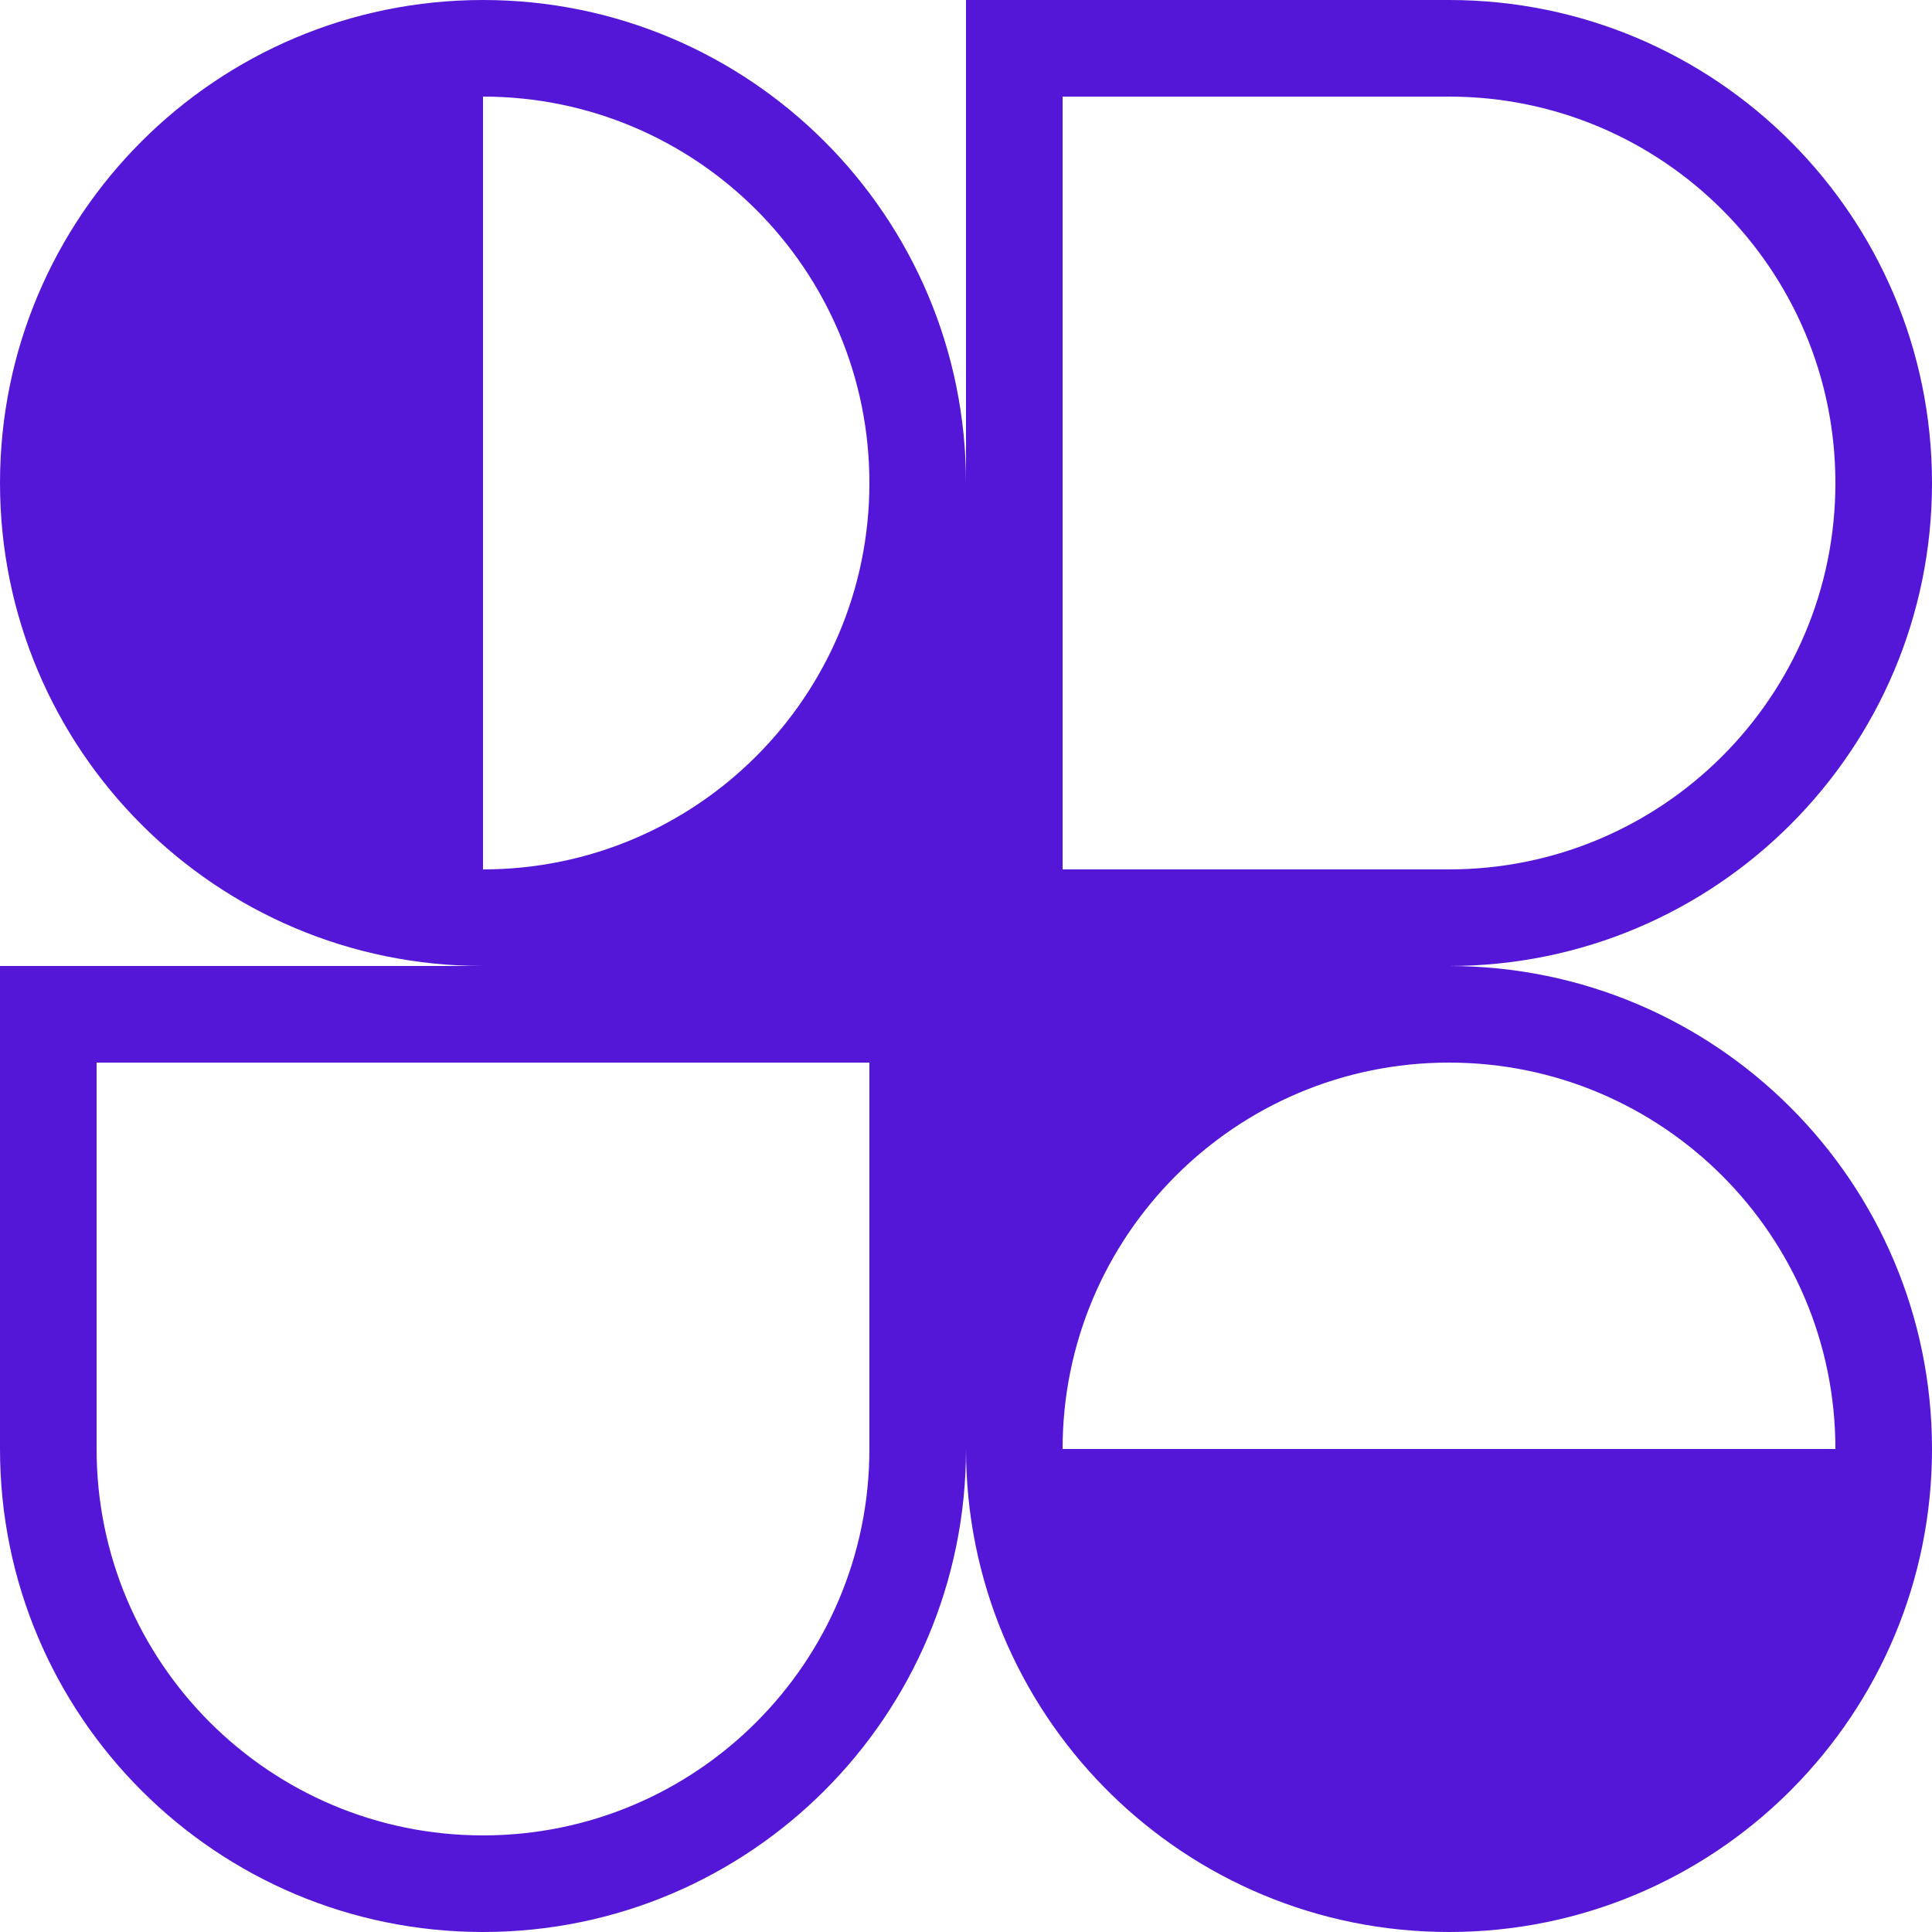
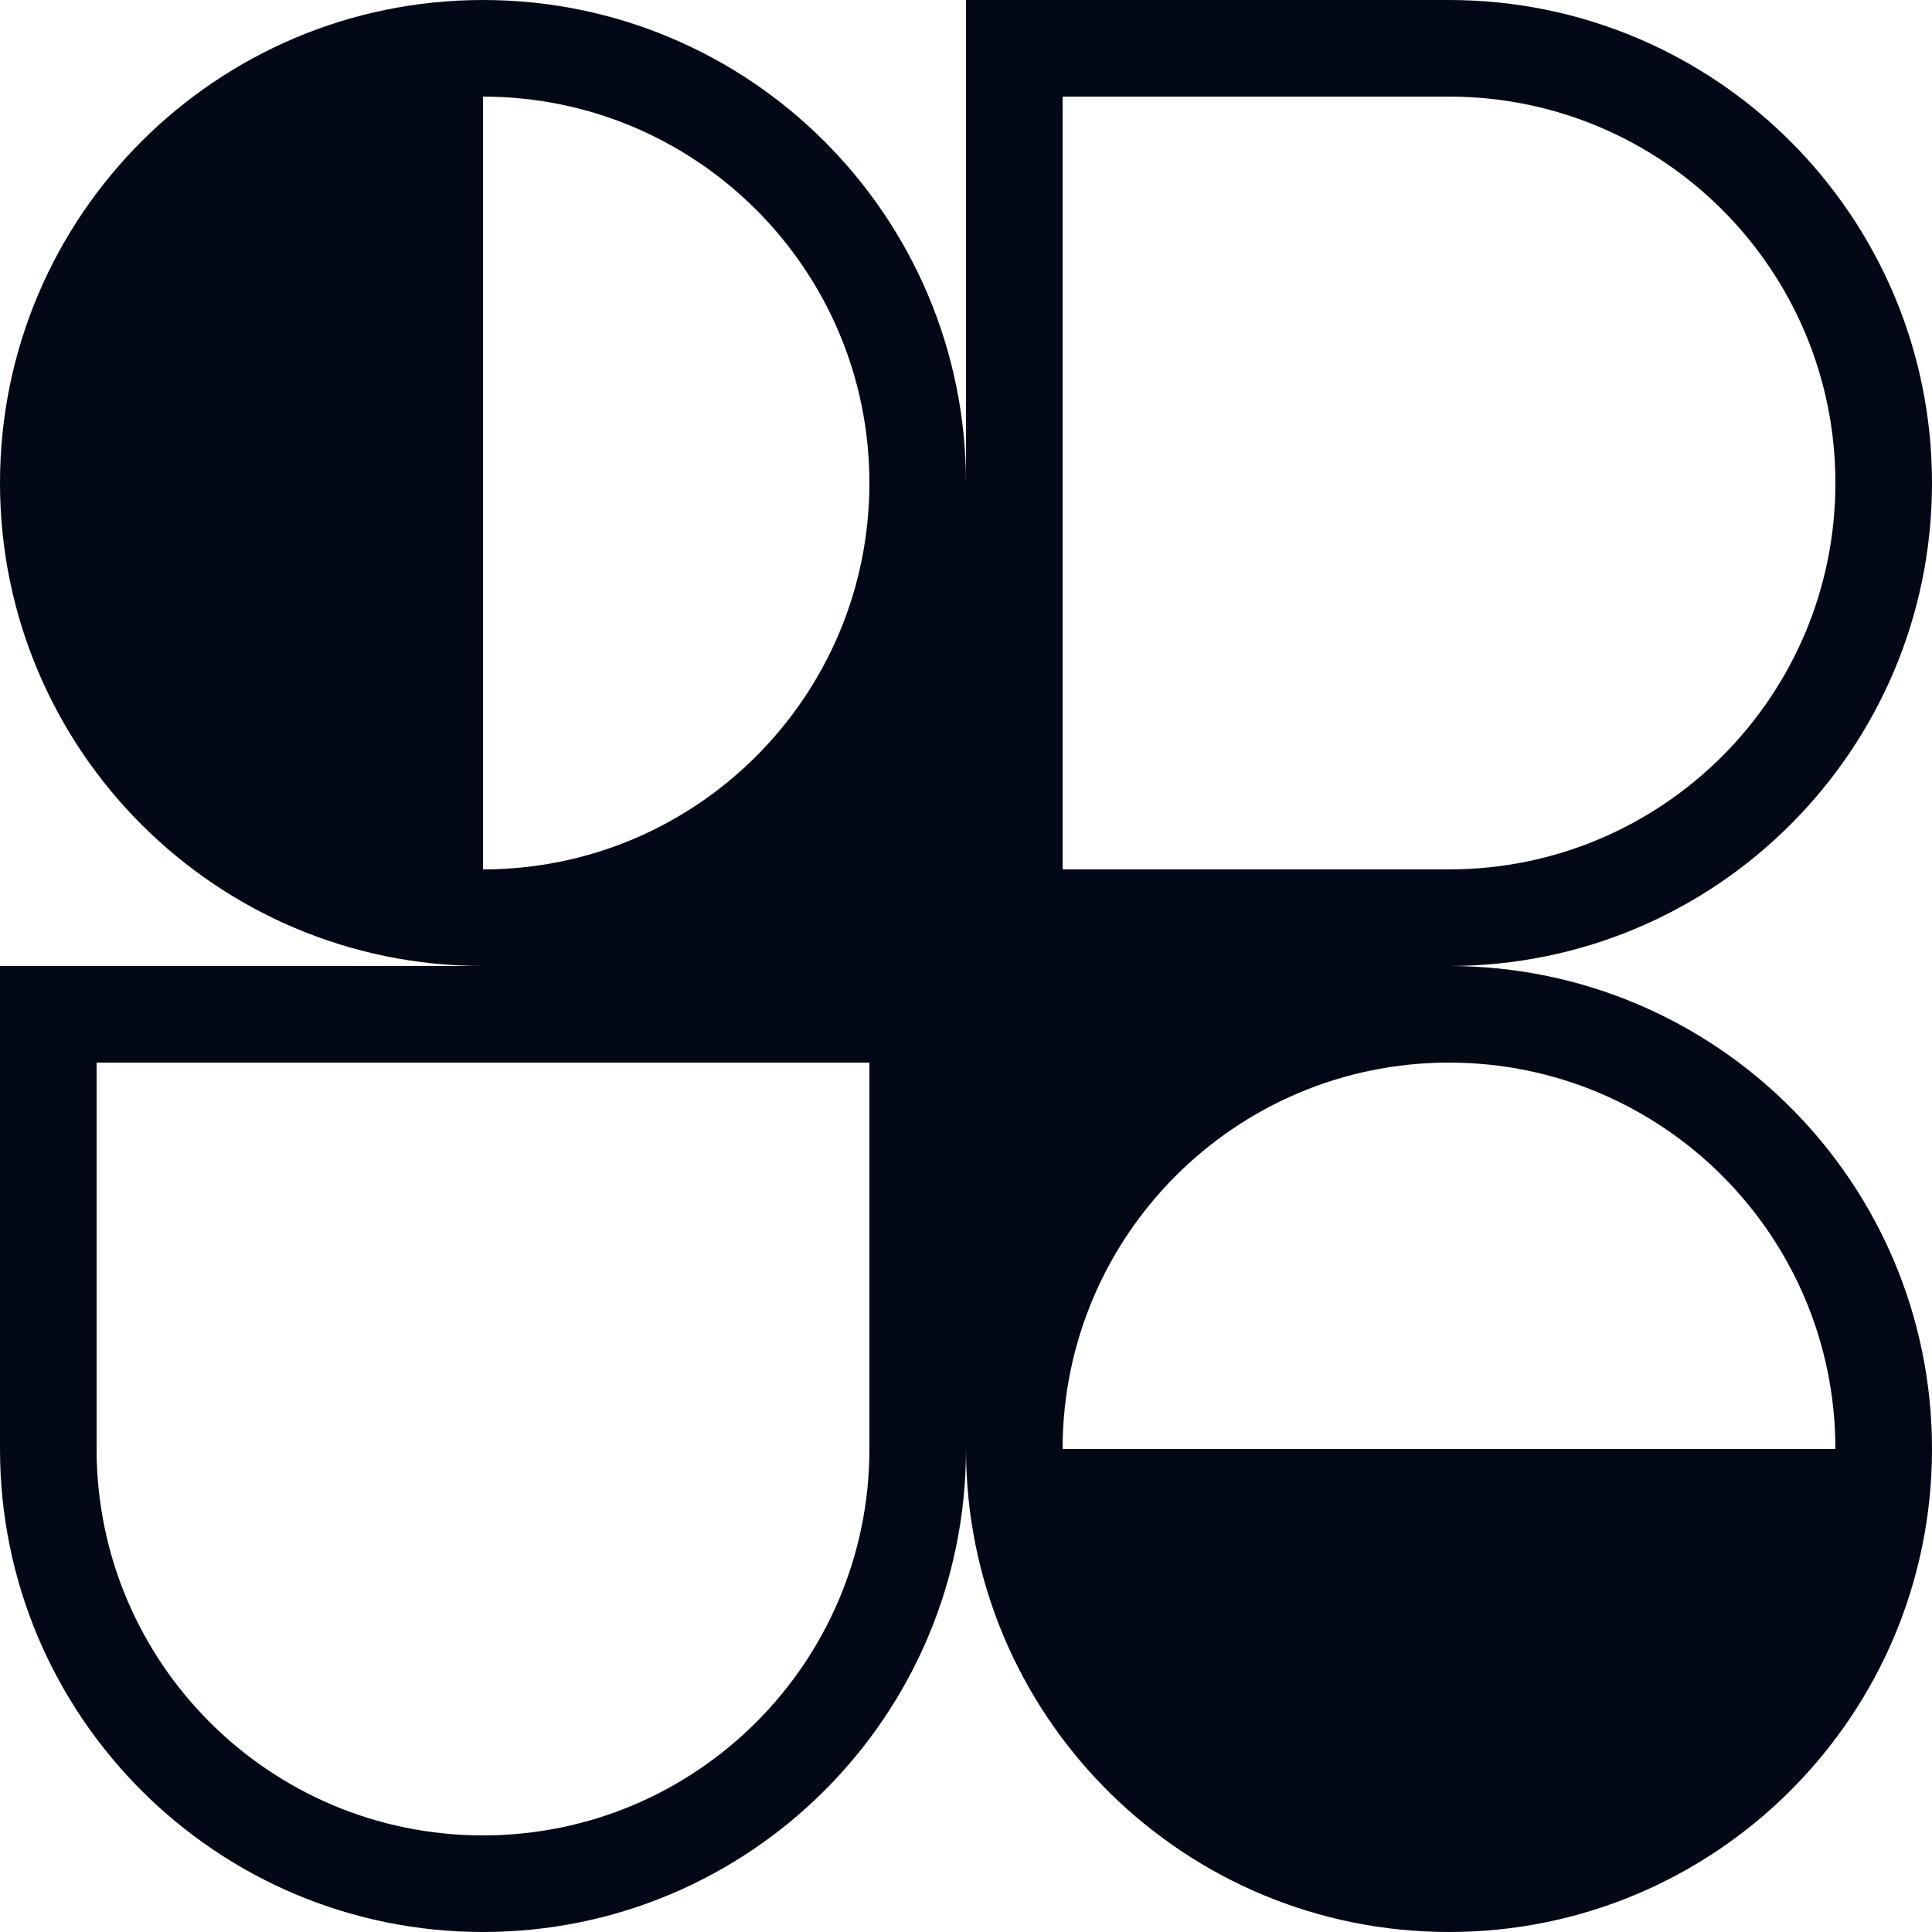
<svg xmlns="http://www.w3.org/2000/svg" id="logo-85" width="40" height="40" viewBox="0 0 40 40" fill="none">
-   <path class="ccustom" fill-rule="evenodd" clip-rule="evenodd" d="M10 0C15.523 0 20 4.477 20 10V0H30C35.523 0 40 4.477 40 10C40 15.523 35.523 20 30 20C35.523 20 40 24.477 40 30C40 32.742 38.896 35.227 37.108 37.033L37.071 37.071L37.038 37.104C35.231 38.894 32.745 40 30 40C27.274 40 24.803 38.909 22.999 37.141C22.976 37.117 22.952 37.094 22.929 37.071C22.907 37.049 22.885 37.027 22.863 37.005C21.092 35.201 20 32.728 20 30C20 35.523 15.523 40 10 40C4.477 40 0 35.523 0 30V20H10C4.477 20 0 15.523 0 10C0 4.477 4.477 0 10 0ZM18 10C18 14.418 14.418 18 10 18V2C14.418 2 18 5.582 18 10ZM38 30C38 25.582 34.418 22 30 22C25.582 22 22 25.582 22 30H38ZM2 22V30C2 34.418 5.582 38 10 38C14.418 38 18 34.418 18 30V22H2ZM22 18V2L30 2C34.418 2 38 5.582 38 10C38 14.418 34.418 18 30 18H22Z" fill="#5417D7" />
+   <path class="ccustom" fill-rule="evenodd" clip-rule="evenodd" d="M10 0C15.523 0 20 4.477 20 10V0H30C35.523 0 40 4.477 40 10C40 15.523 35.523 20 30 20C35.523 20 40 24.477 40 30C40 32.742 38.896 35.227 37.108 37.033L37.071 37.071L37.038 37.104C35.231 38.894 32.745 40 30 40C27.274 40 24.803 38.909 22.999 37.141C22.976 37.117 22.952 37.094 22.929 37.071C22.907 37.049 22.885 37.027 22.863 37.005C21.092 35.201 20 32.728 20 30C20 35.523 15.523 40 10 40C4.477 40 0 35.523 0 30V20H10C4.477 20 0 15.523 0 10C0 4.477 4.477 0 10 0ZM18 10C18 14.418 14.418 18 10 18V2C14.418 2 18 5.582 18 10ZM38 30C38 25.582 34.418 22 30 22C25.582 22 22 25.582 22 30H38ZM2 22V30C2 34.418 5.582 38 10 38C14.418 38 18 34.418 18 30V22H2ZM22 18V2L30 2C34.418 2 38 5.582 38 10C38 14.418 34.418 18 30 18H22Z" fill="#030816" />
</svg>
